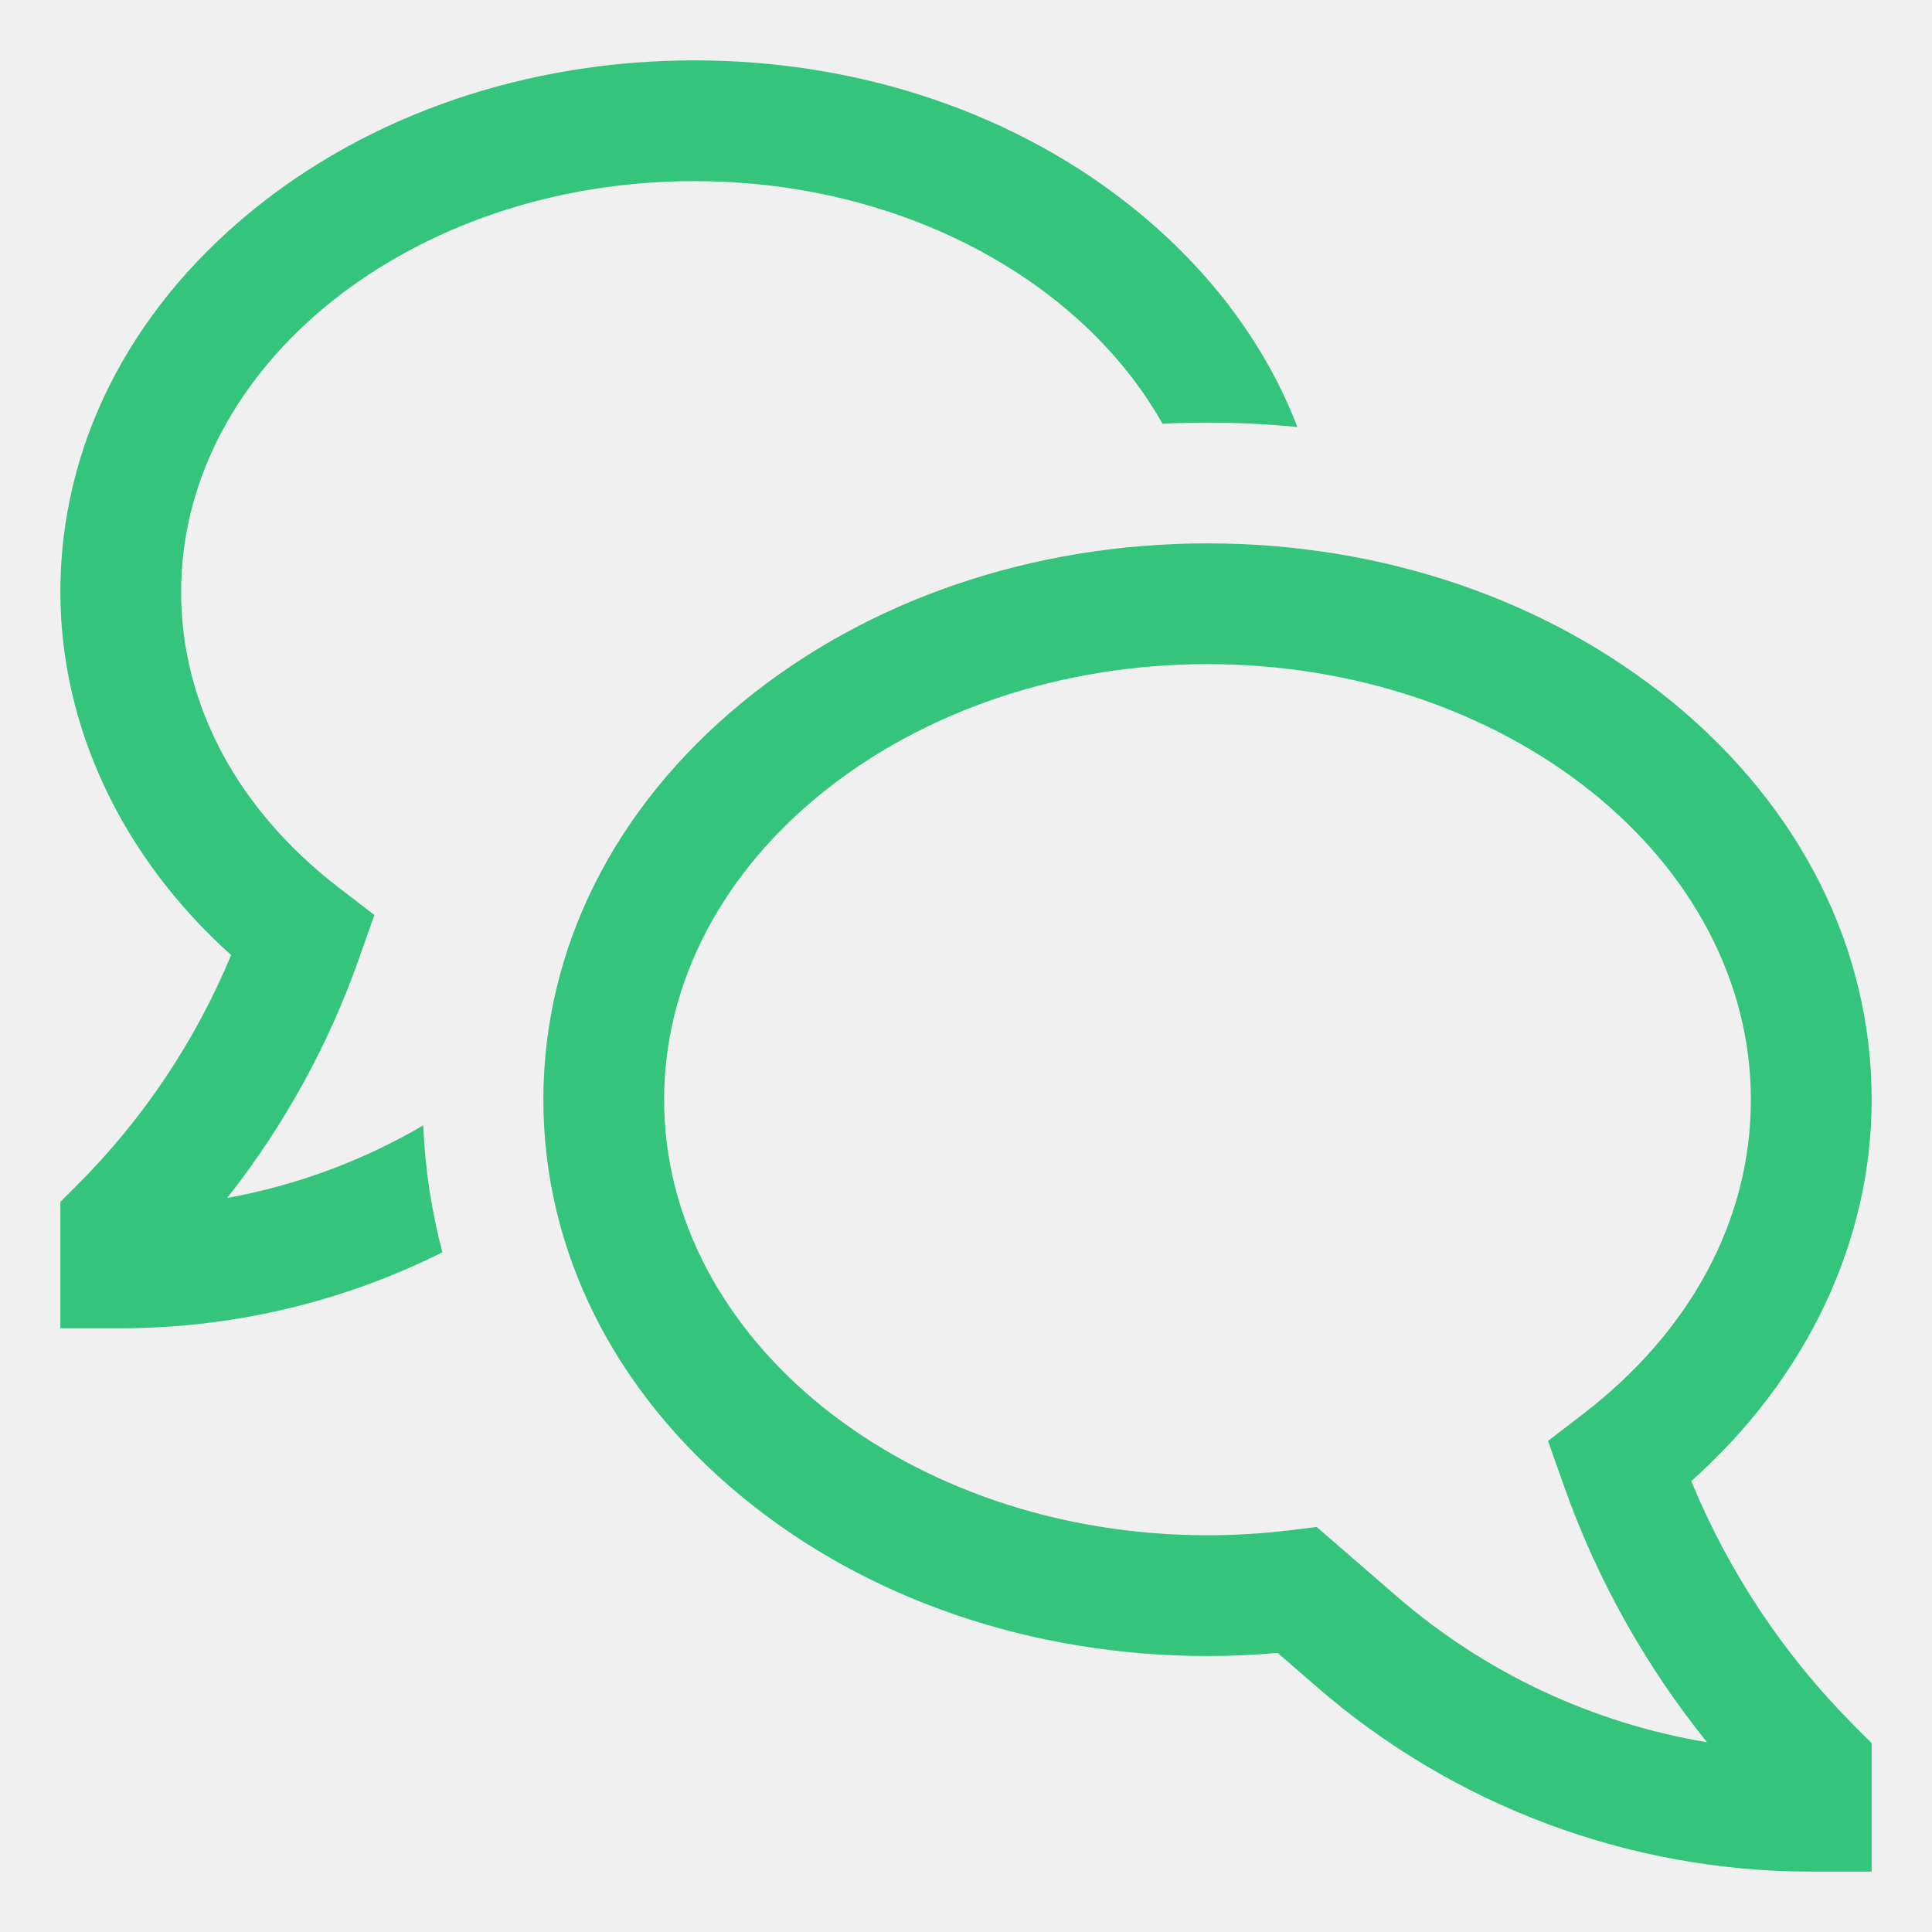
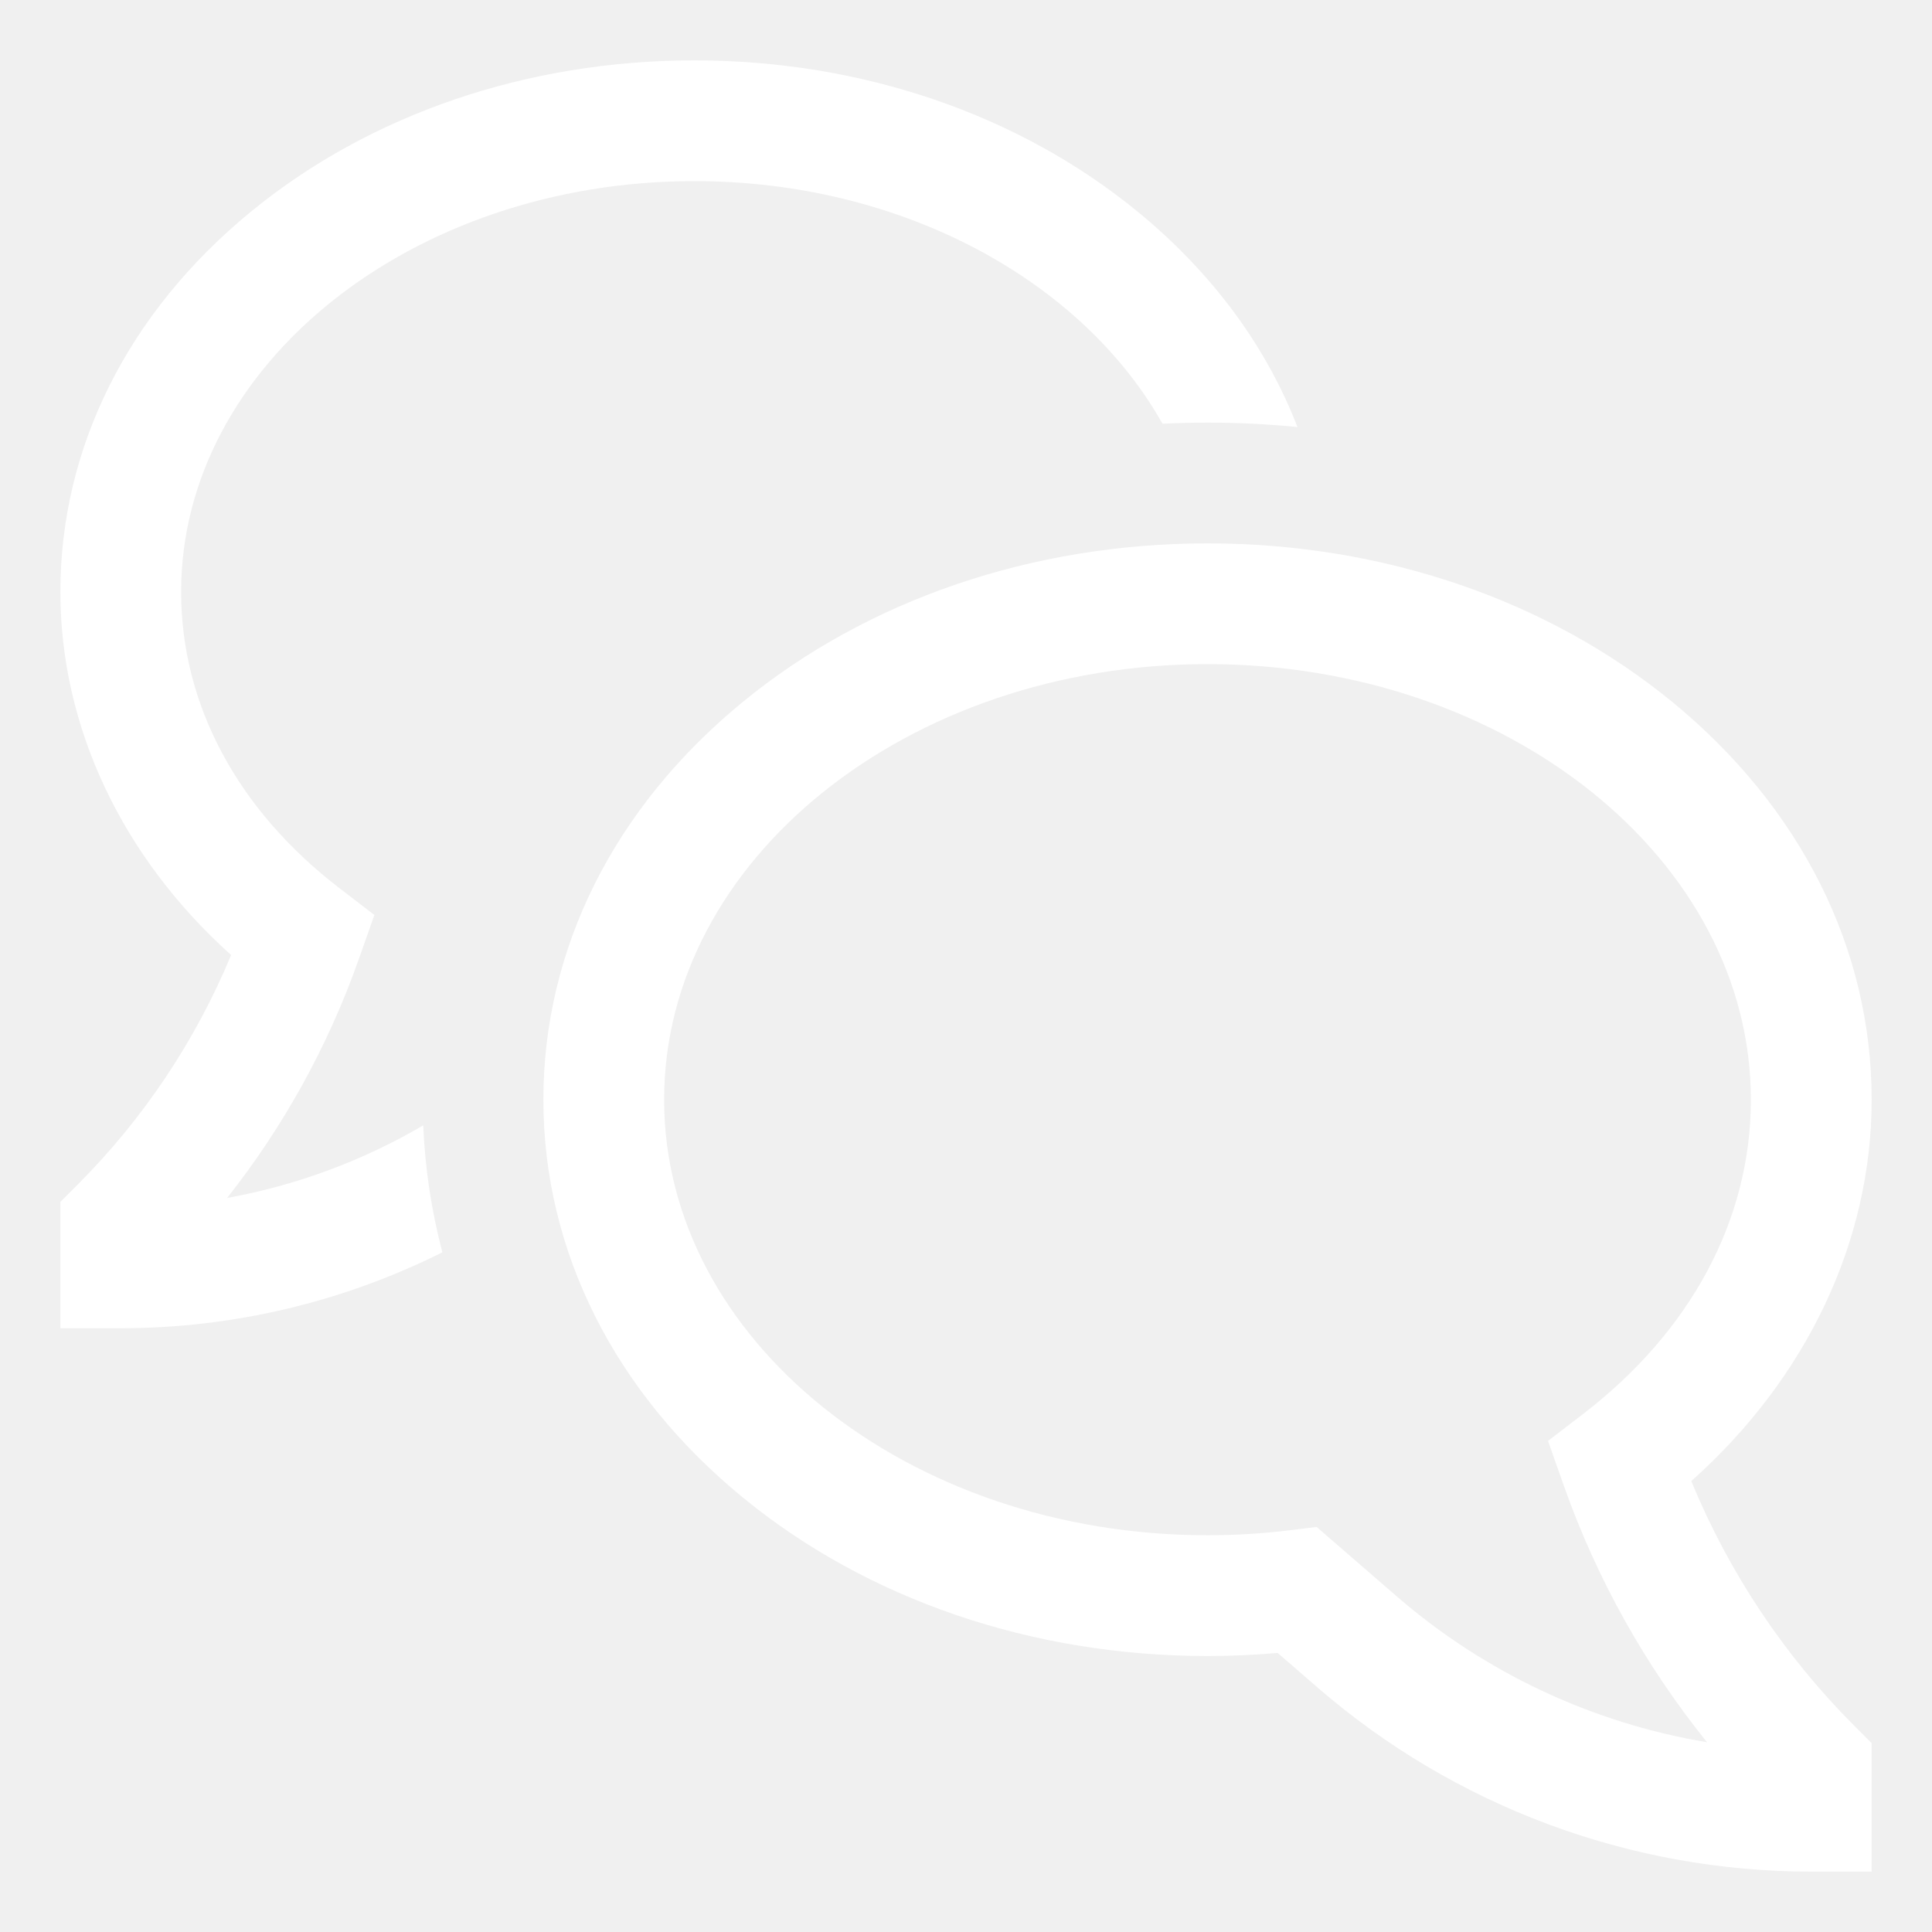
<svg xmlns="http://www.w3.org/2000/svg" width="72" height="72" viewBox="0 0 72 72" fill="none">
-   <path d="M63.029 55.196C67.321 51.371 69.751 46.273 69.751 40.982C69.751 35.359 67.118 30.101 62.339 26.174C57.687 22.354 51.529 20.25 45 20.25C38.471 20.25 32.313 22.354 27.662 26.175C22.882 30.101 20.25 35.359 20.25 40.982C20.25 46.605 22.882 51.864 27.662 55.79C32.313 59.611 38.471 61.715 45 61.715C45.87 61.715 46.745 61.676 47.614 61.6L49.097 62.885C54.206 67.312 60.739 69.75 67.5 69.75H69.75V64.961L69.091 64.302C66.492 61.695 64.431 58.6 63.029 55.196V55.196ZM52.044 59.484L49.068 56.905L48.076 57.027C47.055 57.152 46.028 57.214 45 57.214C33.834 57.214 24.75 49.933 24.75 40.982C24.75 32.032 33.834 24.75 45 24.75C56.166 24.75 65.25 32.032 65.25 40.982C65.25 45.441 63.025 49.605 58.986 52.704L57.69 53.699L58.288 55.391C59.513 58.848 61.314 62.072 63.615 64.928C59.331 64.213 55.326 62.329 52.044 59.484V59.484Z" fill="rgb(52, 196, 124)" />
-   <path d="M8.464 44.645C10.57 41.979 12.223 38.985 13.358 35.782L13.952 34.099L12.657 33.105C8.848 30.182 6.75 26.259 6.75 22.058C6.75 13.617 15.329 6.75 25.875 6.75C33.633 6.75 40.327 10.467 43.323 15.792C43.88 15.765 44.439 15.75 45 15.75C46.127 15.75 47.245 15.805 48.352 15.914C47.194 12.914 45.182 10.175 42.417 7.904C37.979 4.258 32.105 2.25 25.875 2.25C19.645 2.25 13.771 4.258 9.332 7.904C4.765 11.656 2.25 16.682 2.25 22.058C2.25 27.092 4.55 31.943 8.613 35.592C7.287 38.784 5.349 41.685 2.909 44.132L2.25 44.791V49.5H4.5C8.661 49.499 12.764 48.531 16.486 46.67C16.078 45.123 15.838 43.537 15.773 41.939C13.514 43.262 11.04 44.178 8.464 44.645V44.645Z" fill="rgb(52, 196, 124)" />
+   <path d="M63.029 55.196C67.321 51.371 69.751 46.273 69.751 40.982C69.751 35.359 67.118 30.101 62.339 26.174C57.687 22.354 51.529 20.25 45 20.25C38.471 20.25 32.313 22.354 27.662 26.175C22.882 30.101 20.25 35.359 20.25 40.982C20.25 46.605 22.882 51.864 27.662 55.79C32.313 59.611 38.471 61.715 45 61.715C45.87 61.715 46.745 61.676 47.614 61.6L49.097 62.885C54.206 67.312 60.739 69.75 67.5 69.75H69.75V64.961L69.091 64.302C66.492 61.695 64.431 58.6 63.029 55.196V55.196ZM52.044 59.484L49.068 56.905L48.076 57.027C47.055 57.152 46.028 57.214 45 57.214C33.834 57.214 24.75 49.933 24.75 40.982C24.75 32.032 33.834 24.75 45 24.75C56.166 24.75 65.25 32.032 65.25 40.982C65.25 45.441 63.025 49.605 58.986 52.704L57.69 53.699L58.288 55.391C59.513 58.848 61.314 62.072 63.615 64.928C59.331 64.213 55.326 62.329 52.044 59.484V59.484Z" fill="#FFF" />
+   <path d="M8.464 44.645C10.57 41.979 12.223 38.985 13.358 35.782L13.952 34.099L12.657 33.105C8.848 30.182 6.75 26.259 6.75 22.058C6.75 13.617 15.329 6.75 25.875 6.75C33.633 6.75 40.327 10.467 43.323 15.792C43.88 15.765 44.439 15.75 45 15.75C46.127 15.75 47.245 15.805 48.352 15.914C47.194 12.914 45.182 10.175 42.417 7.904C37.979 4.258 32.105 2.25 25.875 2.25C19.645 2.25 13.771 4.258 9.332 7.904C4.765 11.656 2.25 16.682 2.25 22.058C2.25 27.092 4.55 31.943 8.613 35.592C7.287 38.784 5.349 41.685 2.909 44.132L2.25 44.791V49.5H4.5C8.661 49.499 12.764 48.531 16.486 46.67C16.078 45.123 15.838 43.537 15.773 41.939C13.514 43.262 11.04 44.178 8.464 44.645V44.645Z" fill="#FFF" />
</svg>
